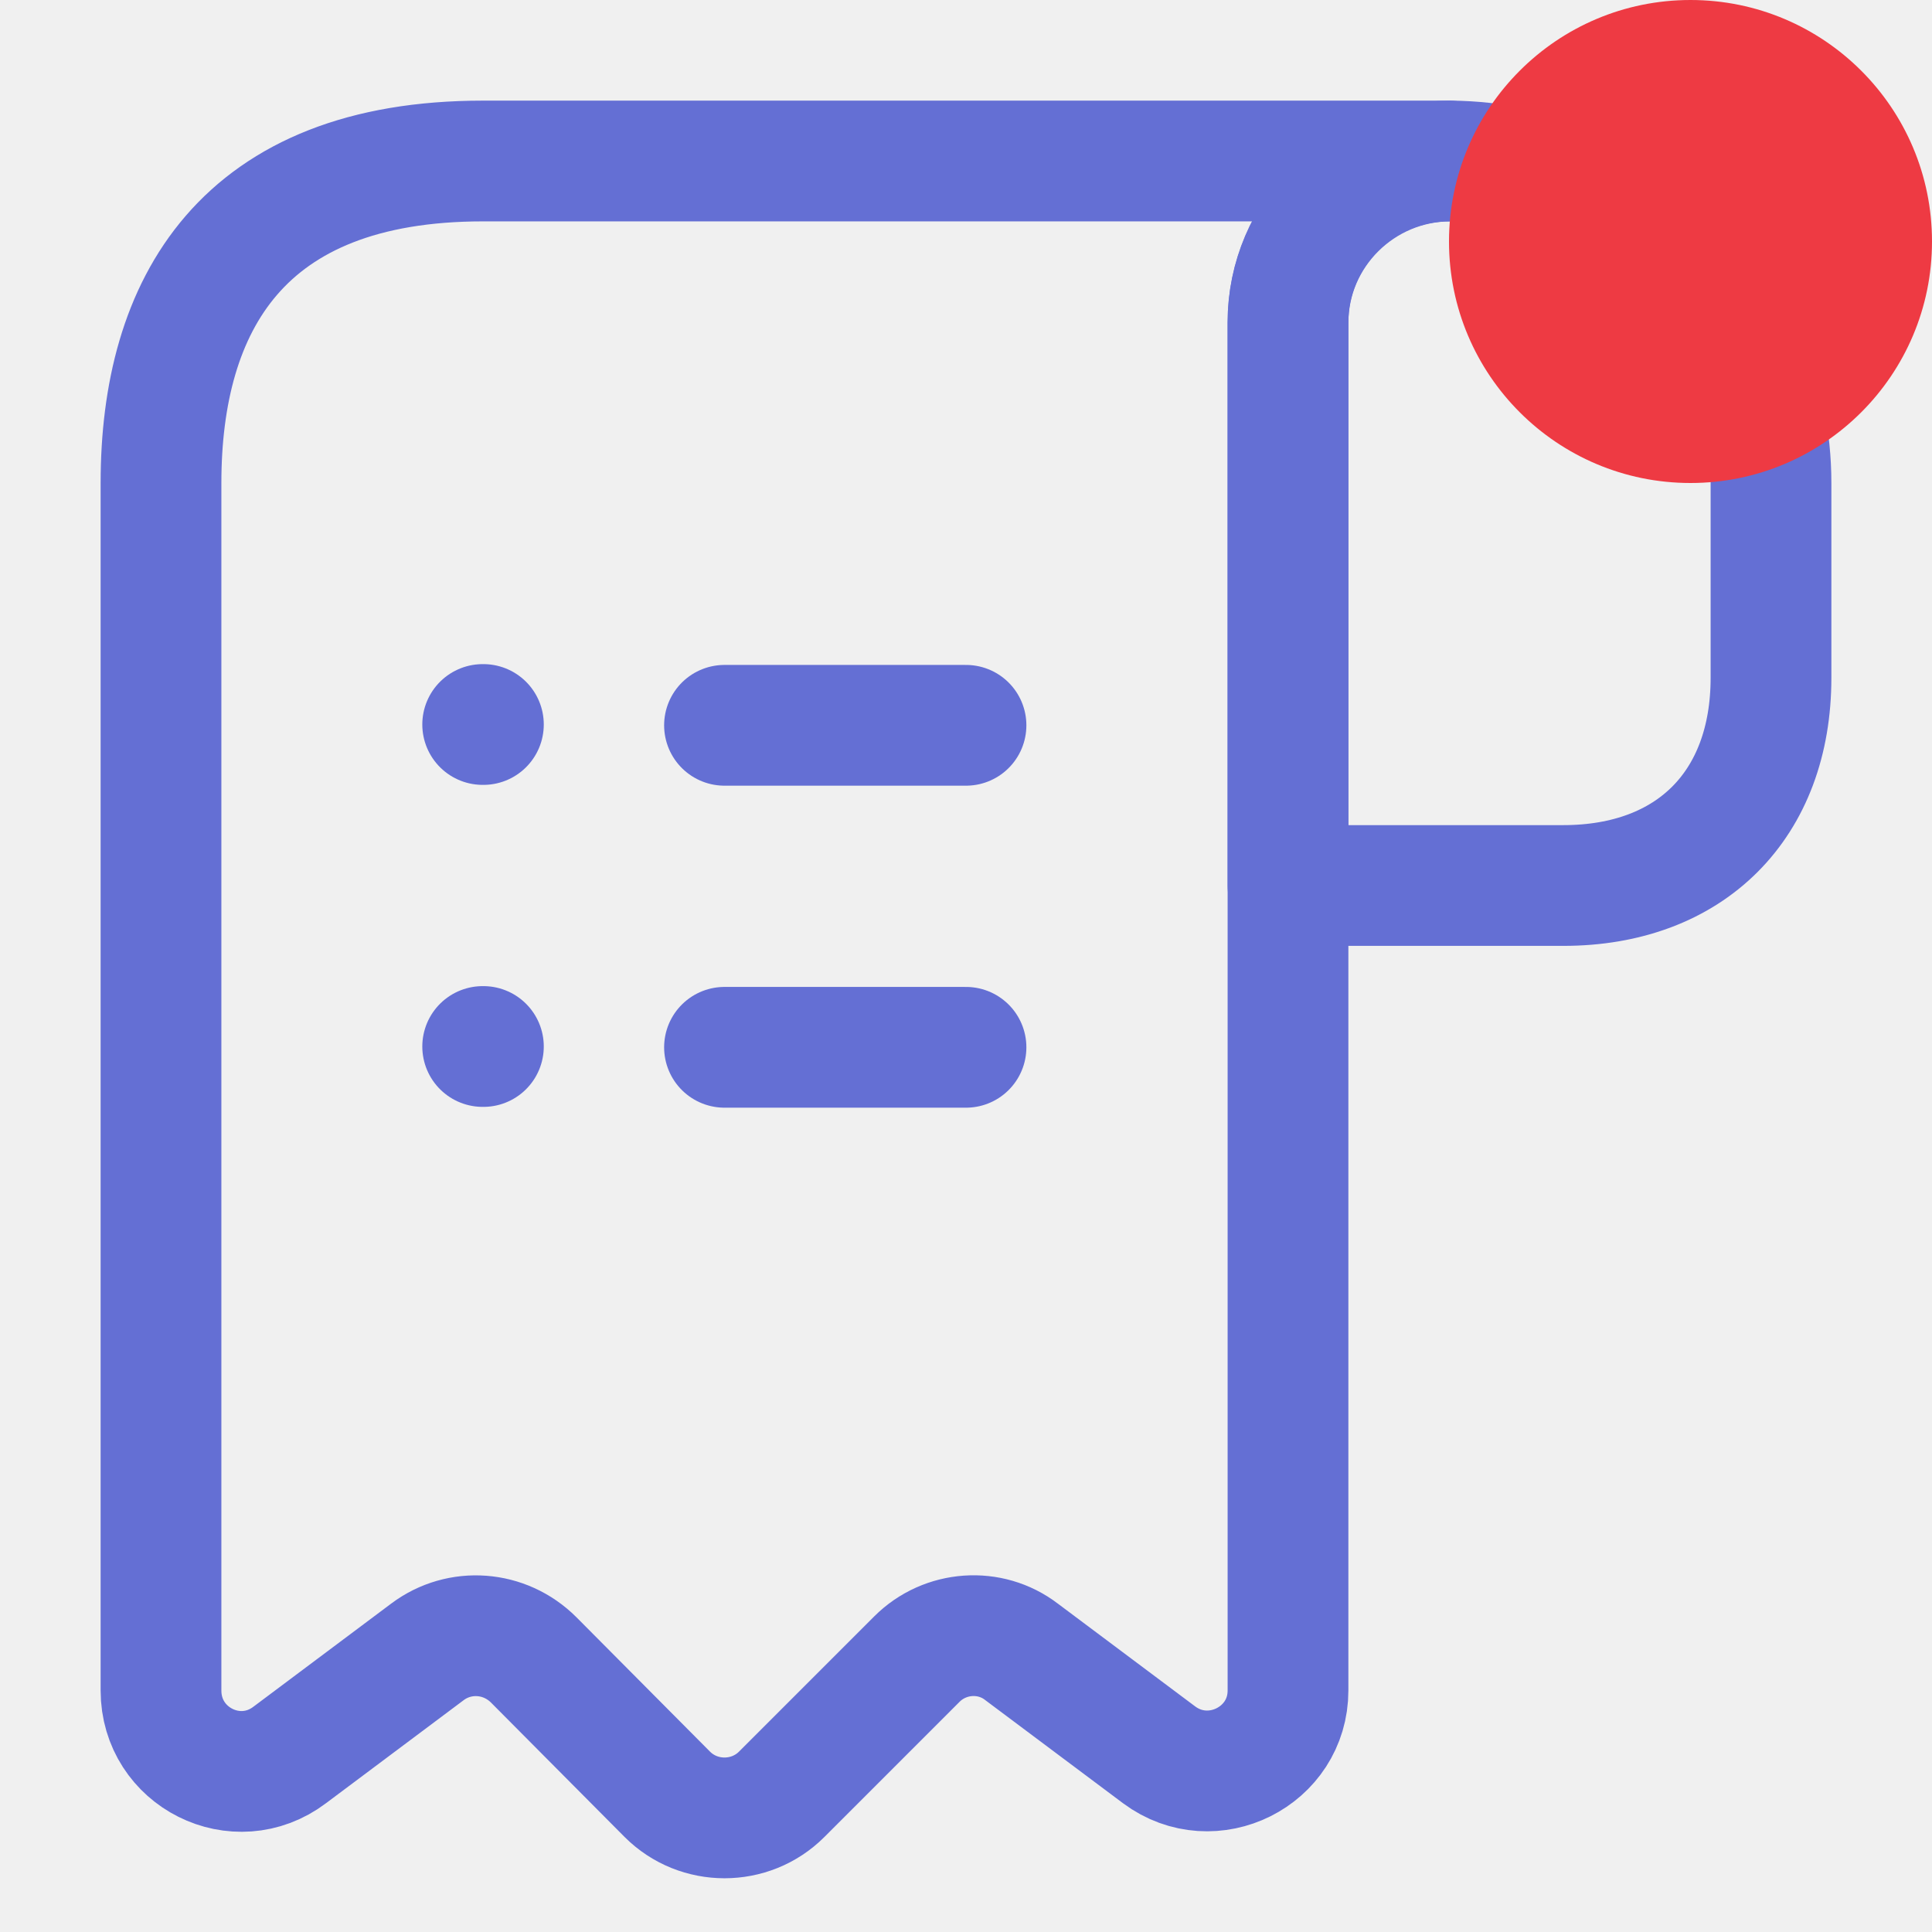
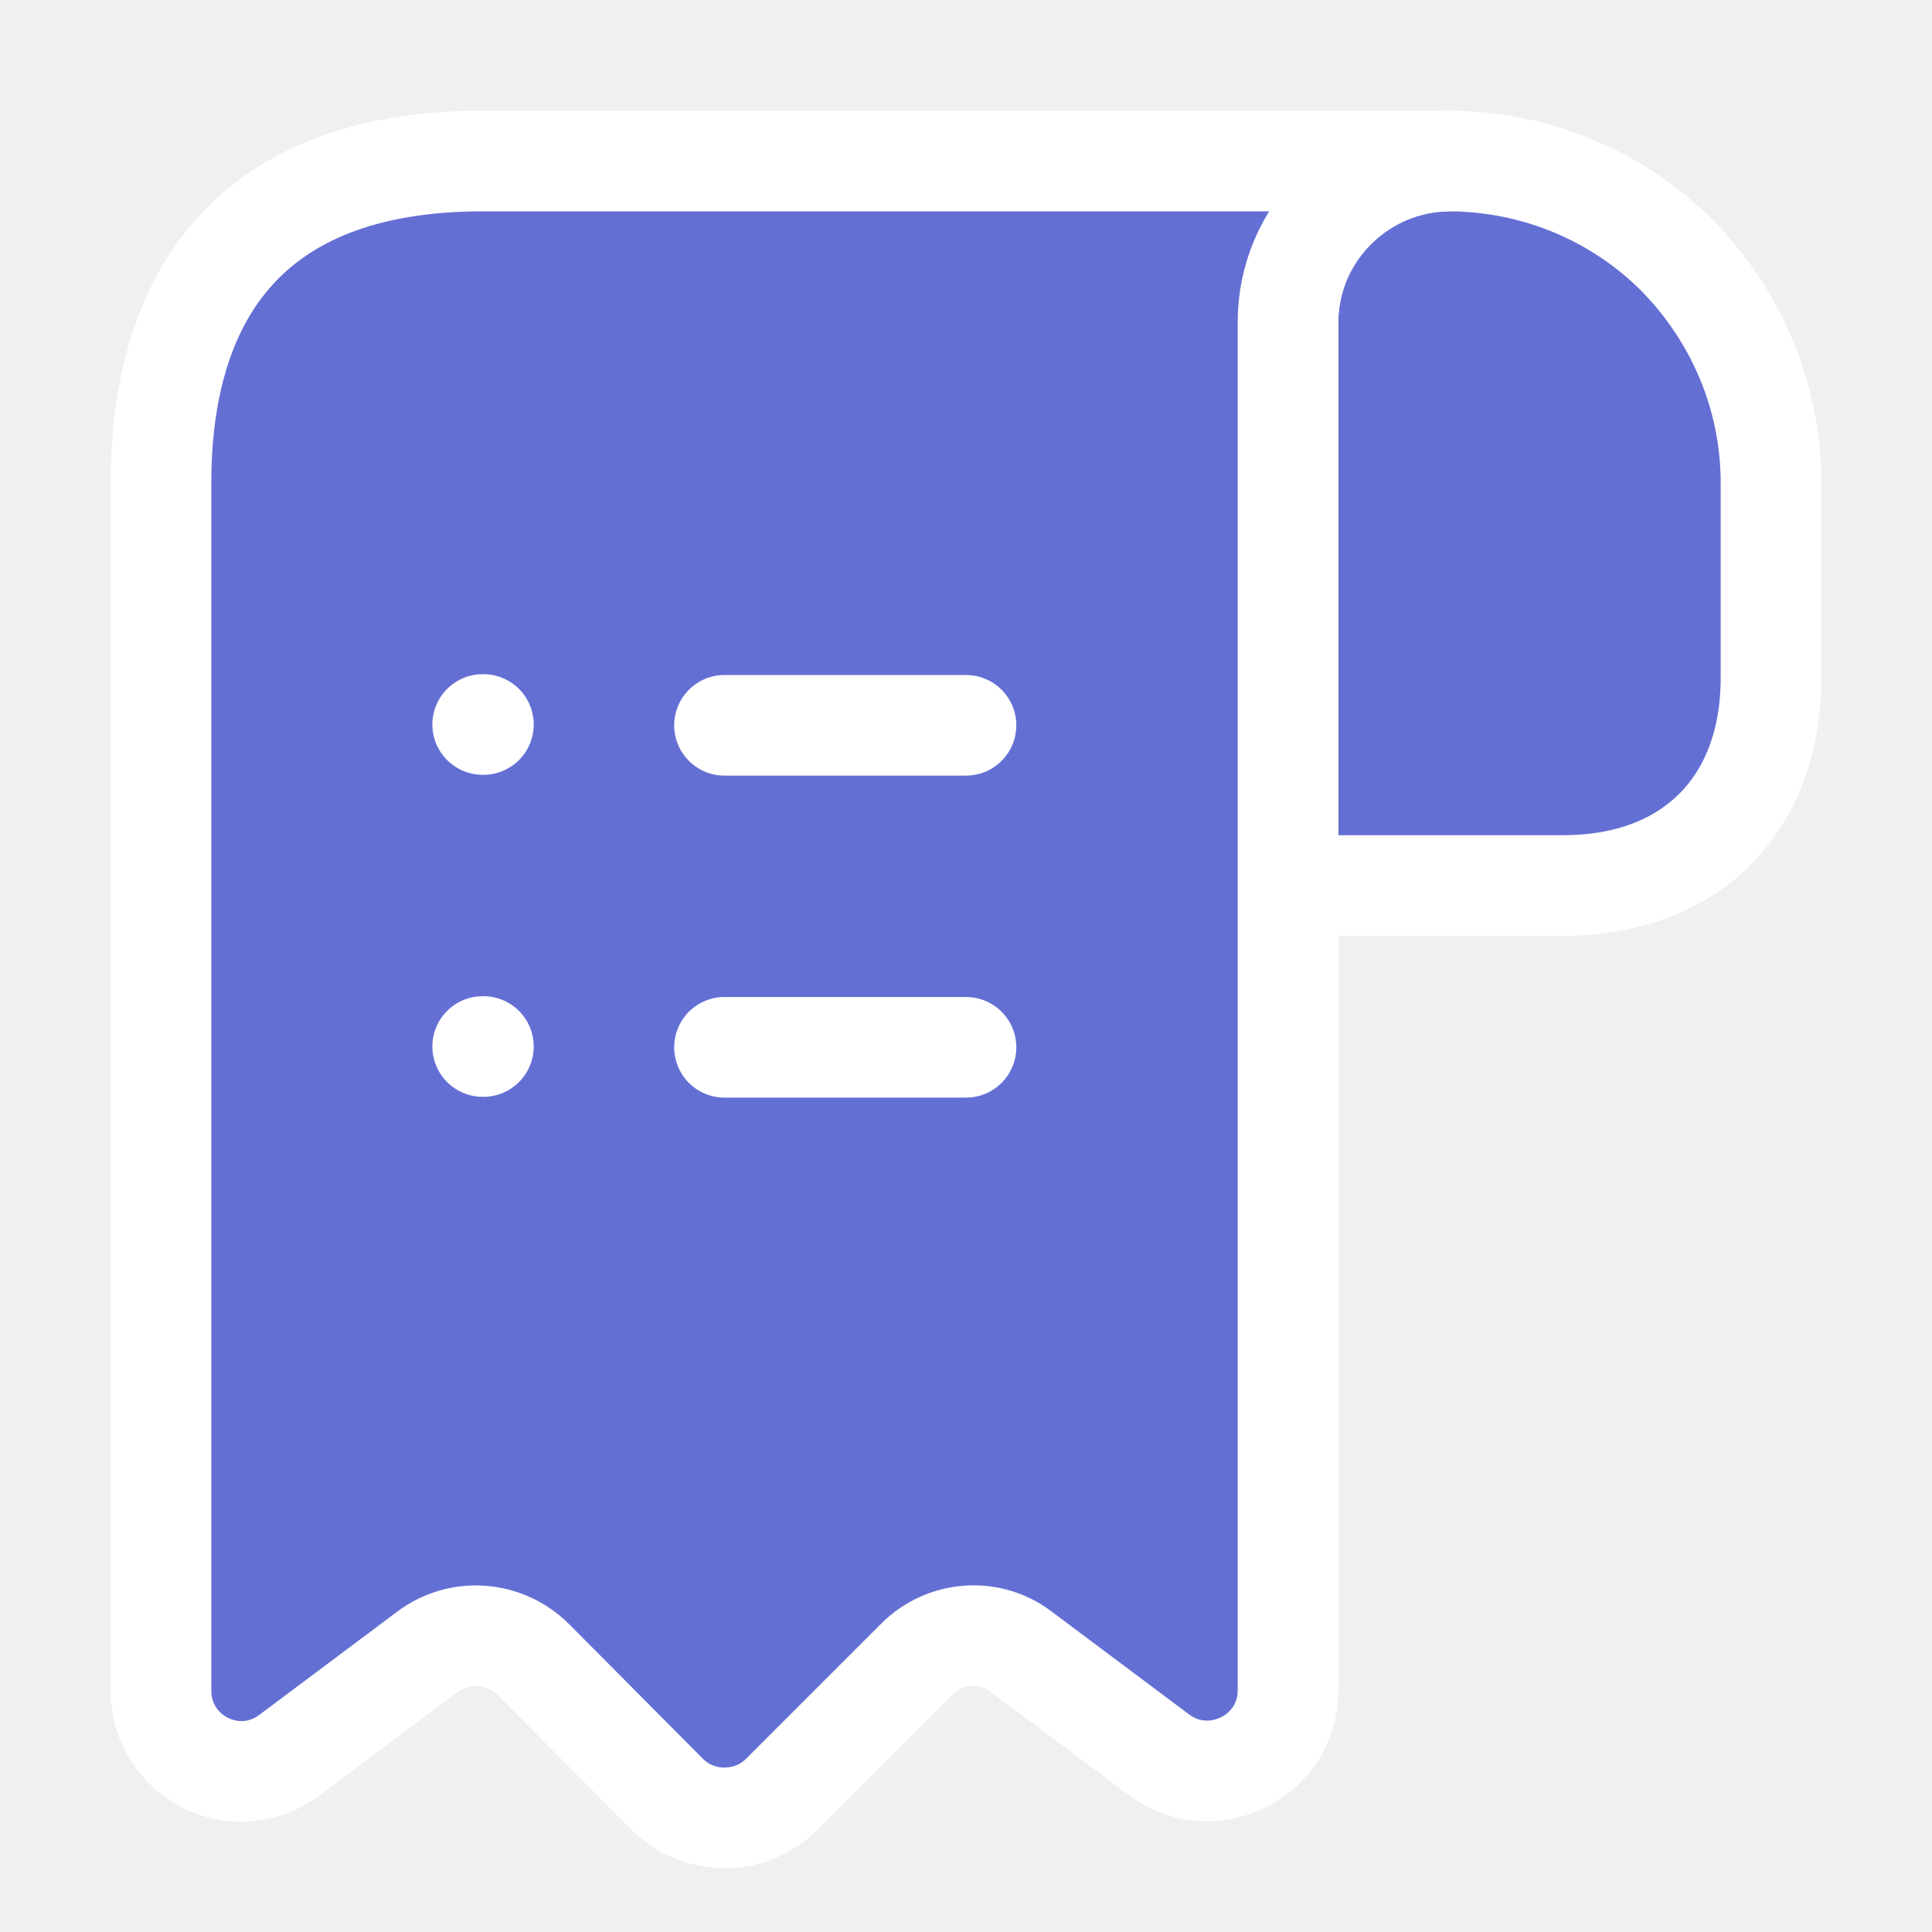
<svg xmlns="http://www.w3.org/2000/svg" width="24" height="24" viewBox="0 0 24 24" fill="none">
-   <g id="Frame 1175">
-     <g id="vuesax/linear/receipt-item">
-       <path id="Vector" d="M22 6V8.42C22 10 21 11 19.42 11H16V4.01C16 2.9 16.91 2 18.02 2C19.11 2.01 20.11 2.45 20.83 3.17C21.55 3.9 22 4.9 22 6Z" stroke="#646FD4" stroke-width="1.5" stroke-miterlimit="10" stroke-linecap="round" stroke-linejoin="round" />
-       <path id="Vector_2" d="M2 7V21C2 21.83 2.94 22.3 3.6 21.8L5.31 20.52C5.71 20.22 6.27 20.26 6.63 20.62L8.29 22.29C8.68 22.68 9.32 22.68 9.71 22.29L11.39 20.61C11.74 20.26 12.3 20.22 12.69 20.52L14.4 21.8C15.06 22.29 16 21.82 16 21V4C16 2.9 16.9 2 18 2H7H6C3 2 2 3.79 2 6V7Z" stroke="#646FD4" stroke-width="1.5" stroke-miterlimit="10" stroke-linecap="round" stroke-linejoin="round" />
-       <path id="Vector_3" d="M9 13.01H12" stroke="#646FD4" stroke-width="1.5" stroke-linecap="round" stroke-linejoin="round" />
-       <path id="Vector_4" d="M9 9.01H12" stroke="#646FD4" stroke-width="1.5" stroke-linecap="round" stroke-linejoin="round" />
-       <path id="Vector_5" d="M5.996 13H6.005" stroke="#646FD4" stroke-width="1.5" stroke-linecap="round" stroke-linejoin="round" />
-       <path id="Vector_6" d="M5.996 9H6.005" stroke="#646FD4" stroke-width="1.5" stroke-linecap="round" stroke-linejoin="round" />
-     </g>
-     <circle id="Ellipse 36" cx="21" cy="3" r="3" fill="#EE3A43" />
+   <g id="vuesax/linear/receipt-item">
+     <path id="Vector" d="M22 6V8.42C22 10 21 11 19.42 11H16V4.01C16 2.9 16.91 2 18.02 2C19.11 2.01 20.11 2.45 20.83 3.17C21.55 3.9 22 4.9 22 6Z" fill="#646FD4" stroke="white" stroke-width="1.25" stroke-miterlimit="10" stroke-linecap="round" stroke-linejoin="round" />
+     <path id="Vector_2" d="M2 7V21C2 21.83 2.94 22.3 3.6 21.8L5.31 20.52C5.71 20.22 6.27 20.26 6.63 20.62L8.29 22.29C8.68 22.68 9.32 22.68 9.71 22.29L11.39 20.61C11.74 20.26 12.3 20.22 12.69 20.52L14.4 21.8C15.06 22.29 16 21.82 16 21V4C16 2.9 16.9 2 18 2H7H6C3 2 2 3.79 2 6V7Z" fill="#646FD4" stroke="white" stroke-width="1.25" stroke-miterlimit="10" stroke-linecap="round" stroke-linejoin="round" />
+     <path id="Vector_3" d="M9 13.01H12" stroke="white" stroke-width="1.25" stroke-linecap="round" stroke-linejoin="round" />
+     <path id="Vector_4" d="M9 9.01H12" stroke="white" stroke-width="1.25" stroke-linecap="round" stroke-linejoin="round" />
+     <path id="Vector_5" d="M5.996 13H6.005" stroke="white" stroke-width="1.25" stroke-linecap="round" stroke-linejoin="round" />
+     <path id="Vector_6" d="M5.996 9H6.005" stroke="white" stroke-width="1.25" stroke-linecap="round" stroke-linejoin="round" />
  </g>
</svg>
